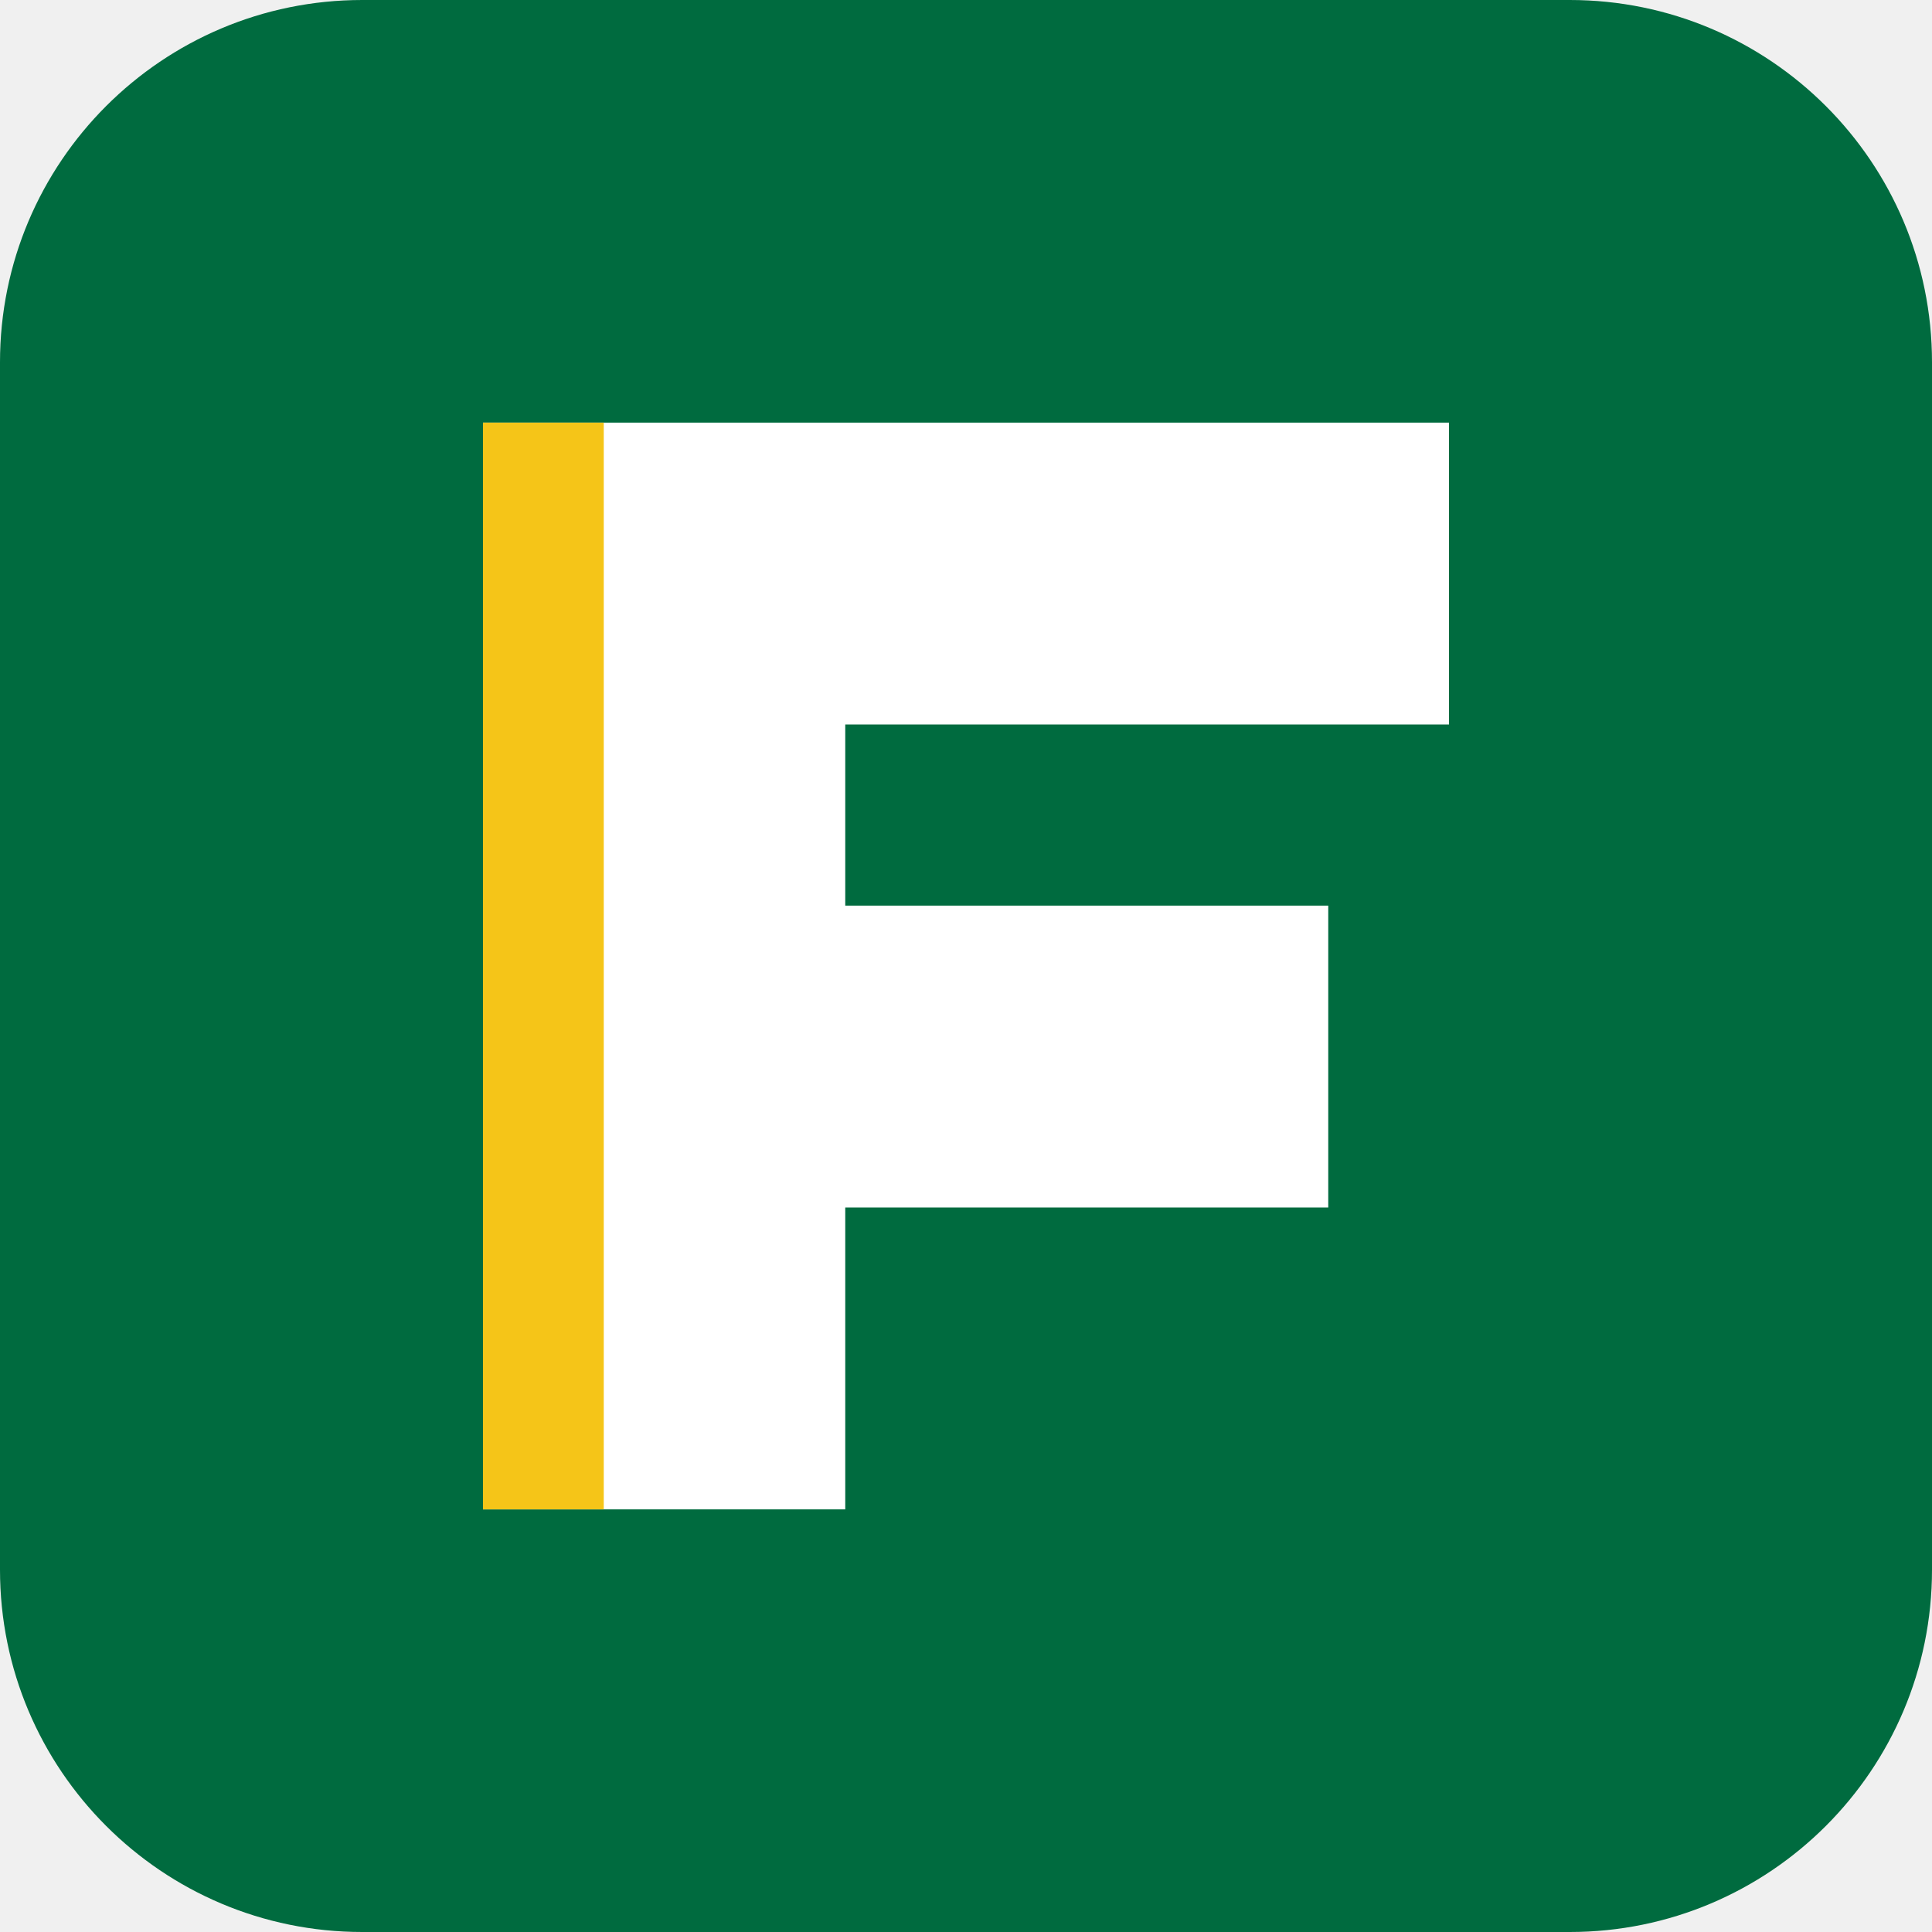
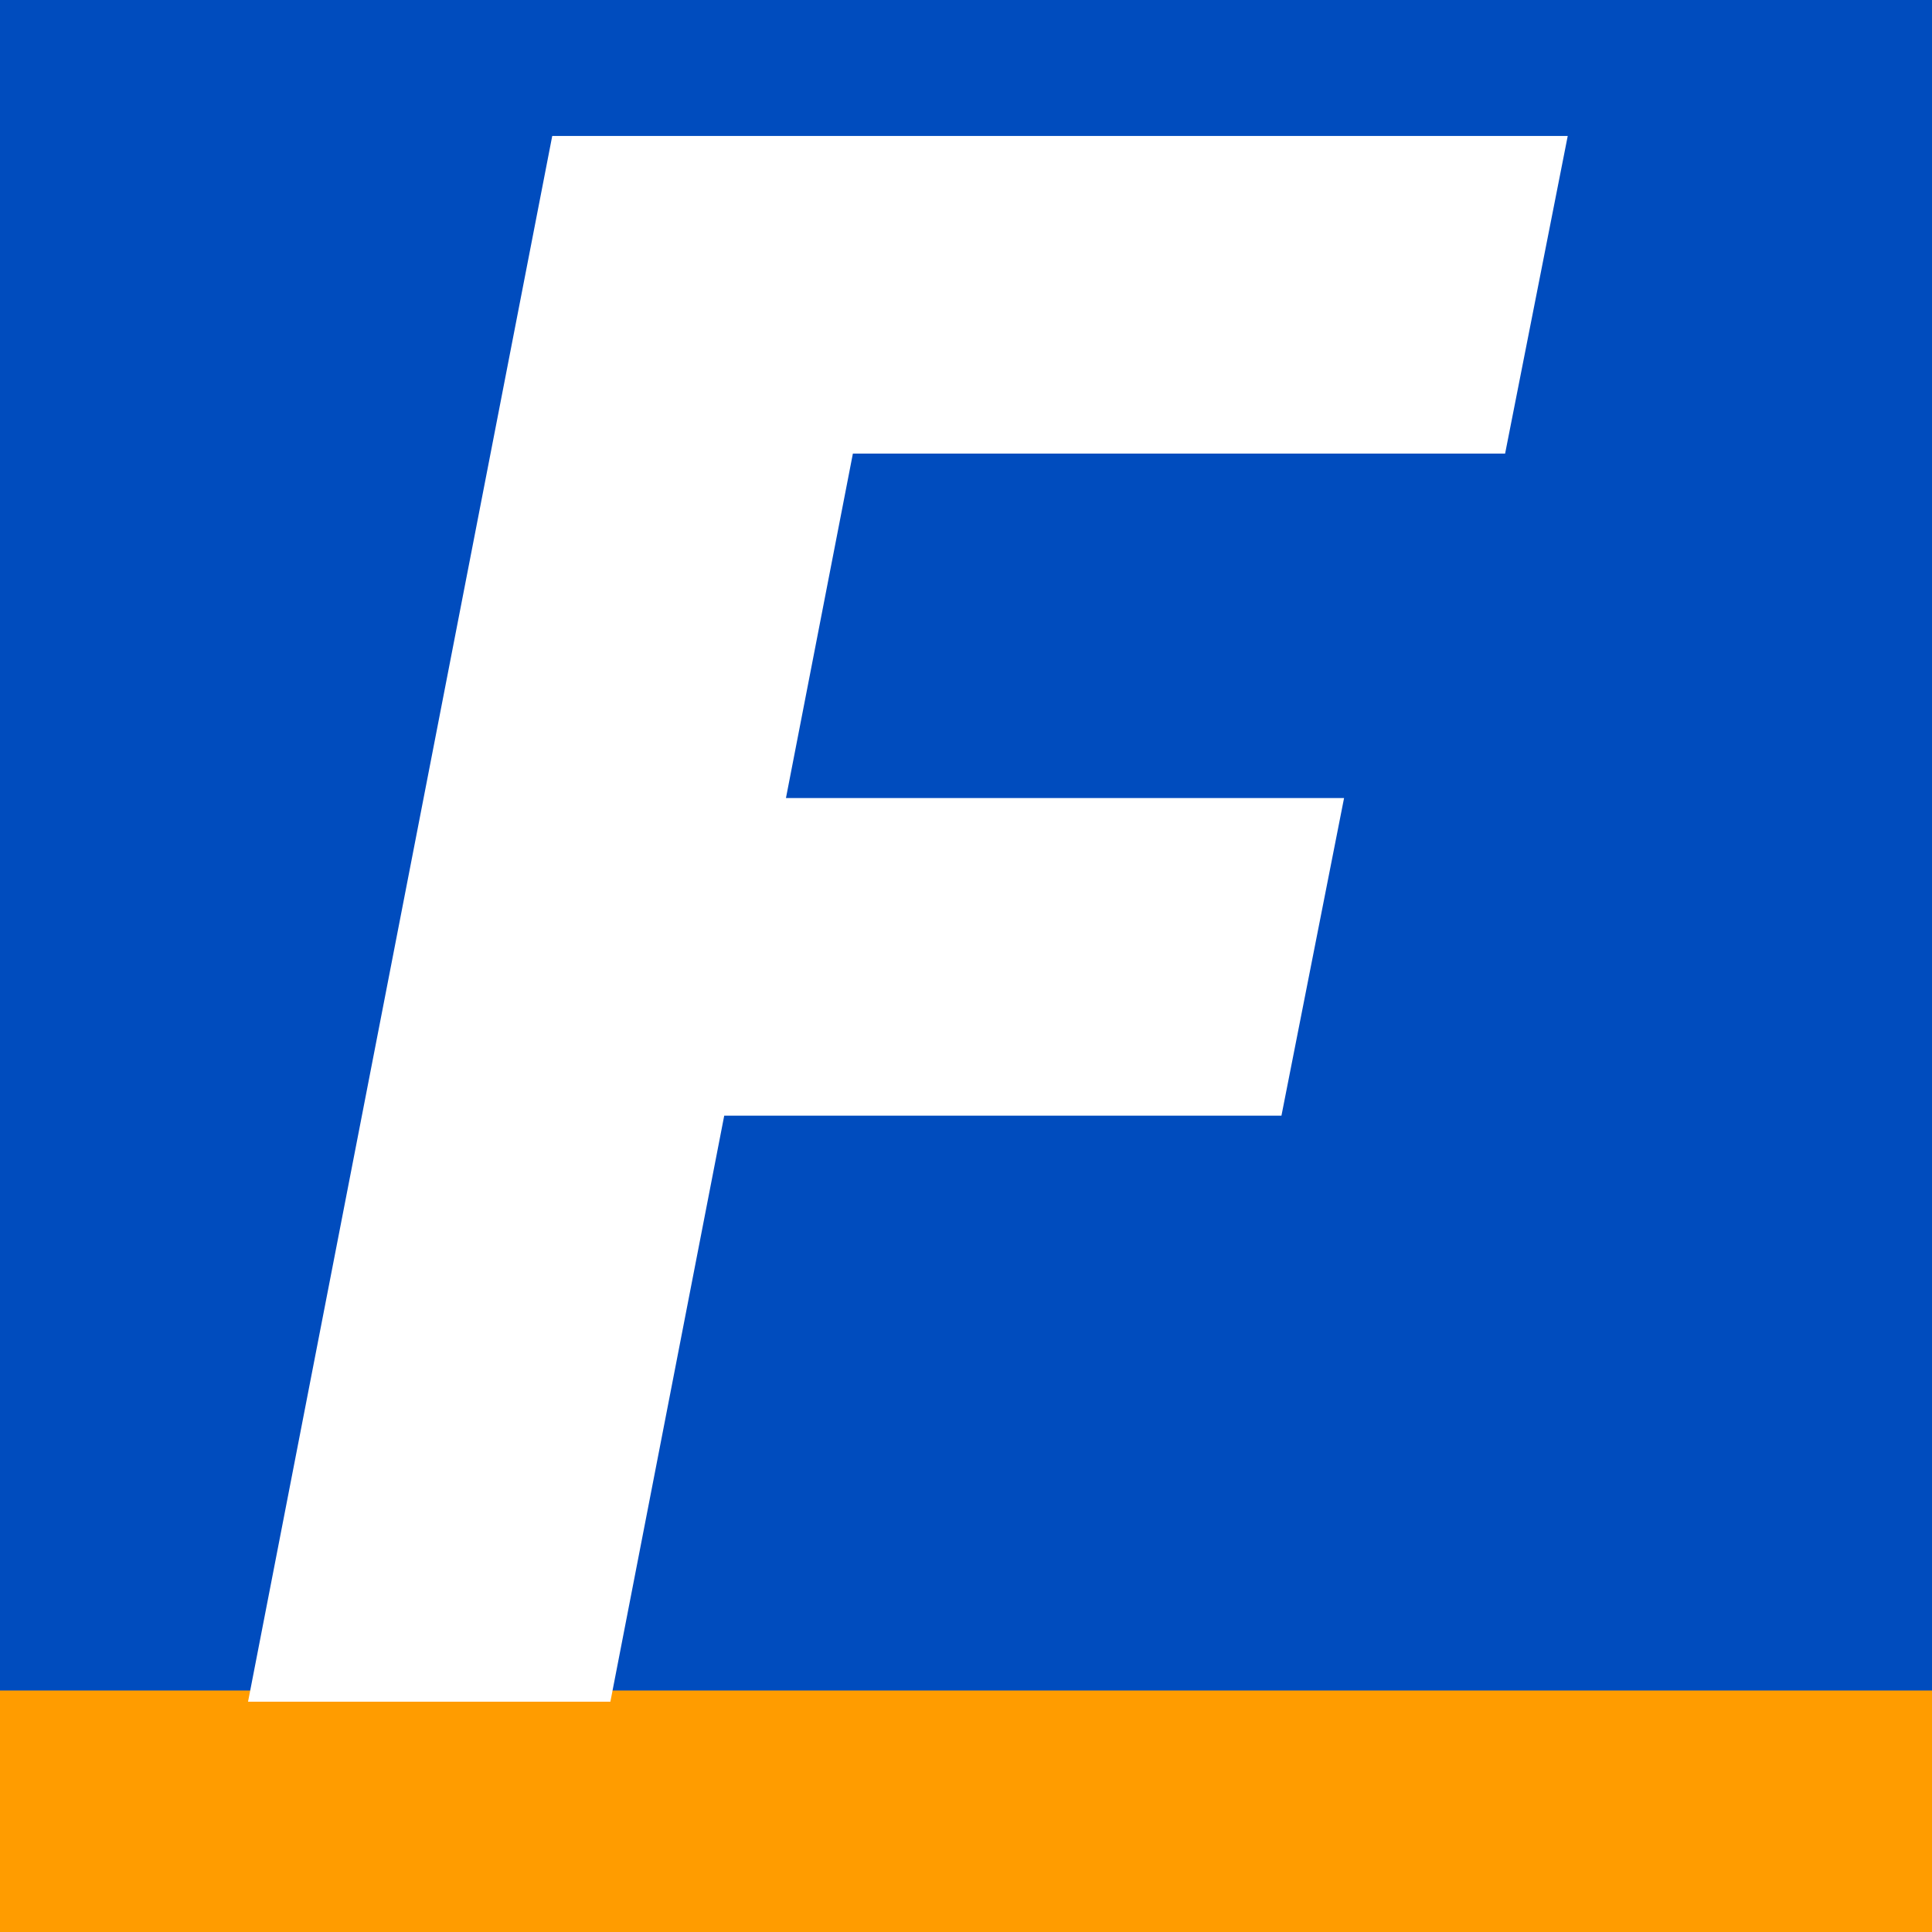
- <svg xmlns="http://www.w3.org/2000/svg" viewBox="0 0 64 64" fill="none">
-   <rect width="64" height="64" rx="12" fill="#006B3F" />
-   <path d="M16 14 H48 V24 H28 V30 H44 V40 H28 V50 H16 Z" fill="#FFFFFF" />
-   <rect x="16" y="14" width="4" height="36" fill="#F5C518" />
+ <svg xmlns="http://www.w3.org/2000/svg" viewBox="0 0 64 64">
+   <rect width="64" height="64" fill="#004CBE" />
+   <rect y="56" width="64" height="8" fill="#FF9C00" />
+   <g transform="translate(8.2,4.5) scale(1.18)">
+     <path fill="#FFFFFF" d="m 20.394,126.89 h 18.31 l 1.758,-8.917 H 22.126 17.103 11.954 L 3.414,161.929 H 13.586 l 3.196,-16.452 H 32.425 l 1.758,-8.917 H 18.515 Z" transform="translate(-3.4,-117.97)" />
+   </g>
</svg>
